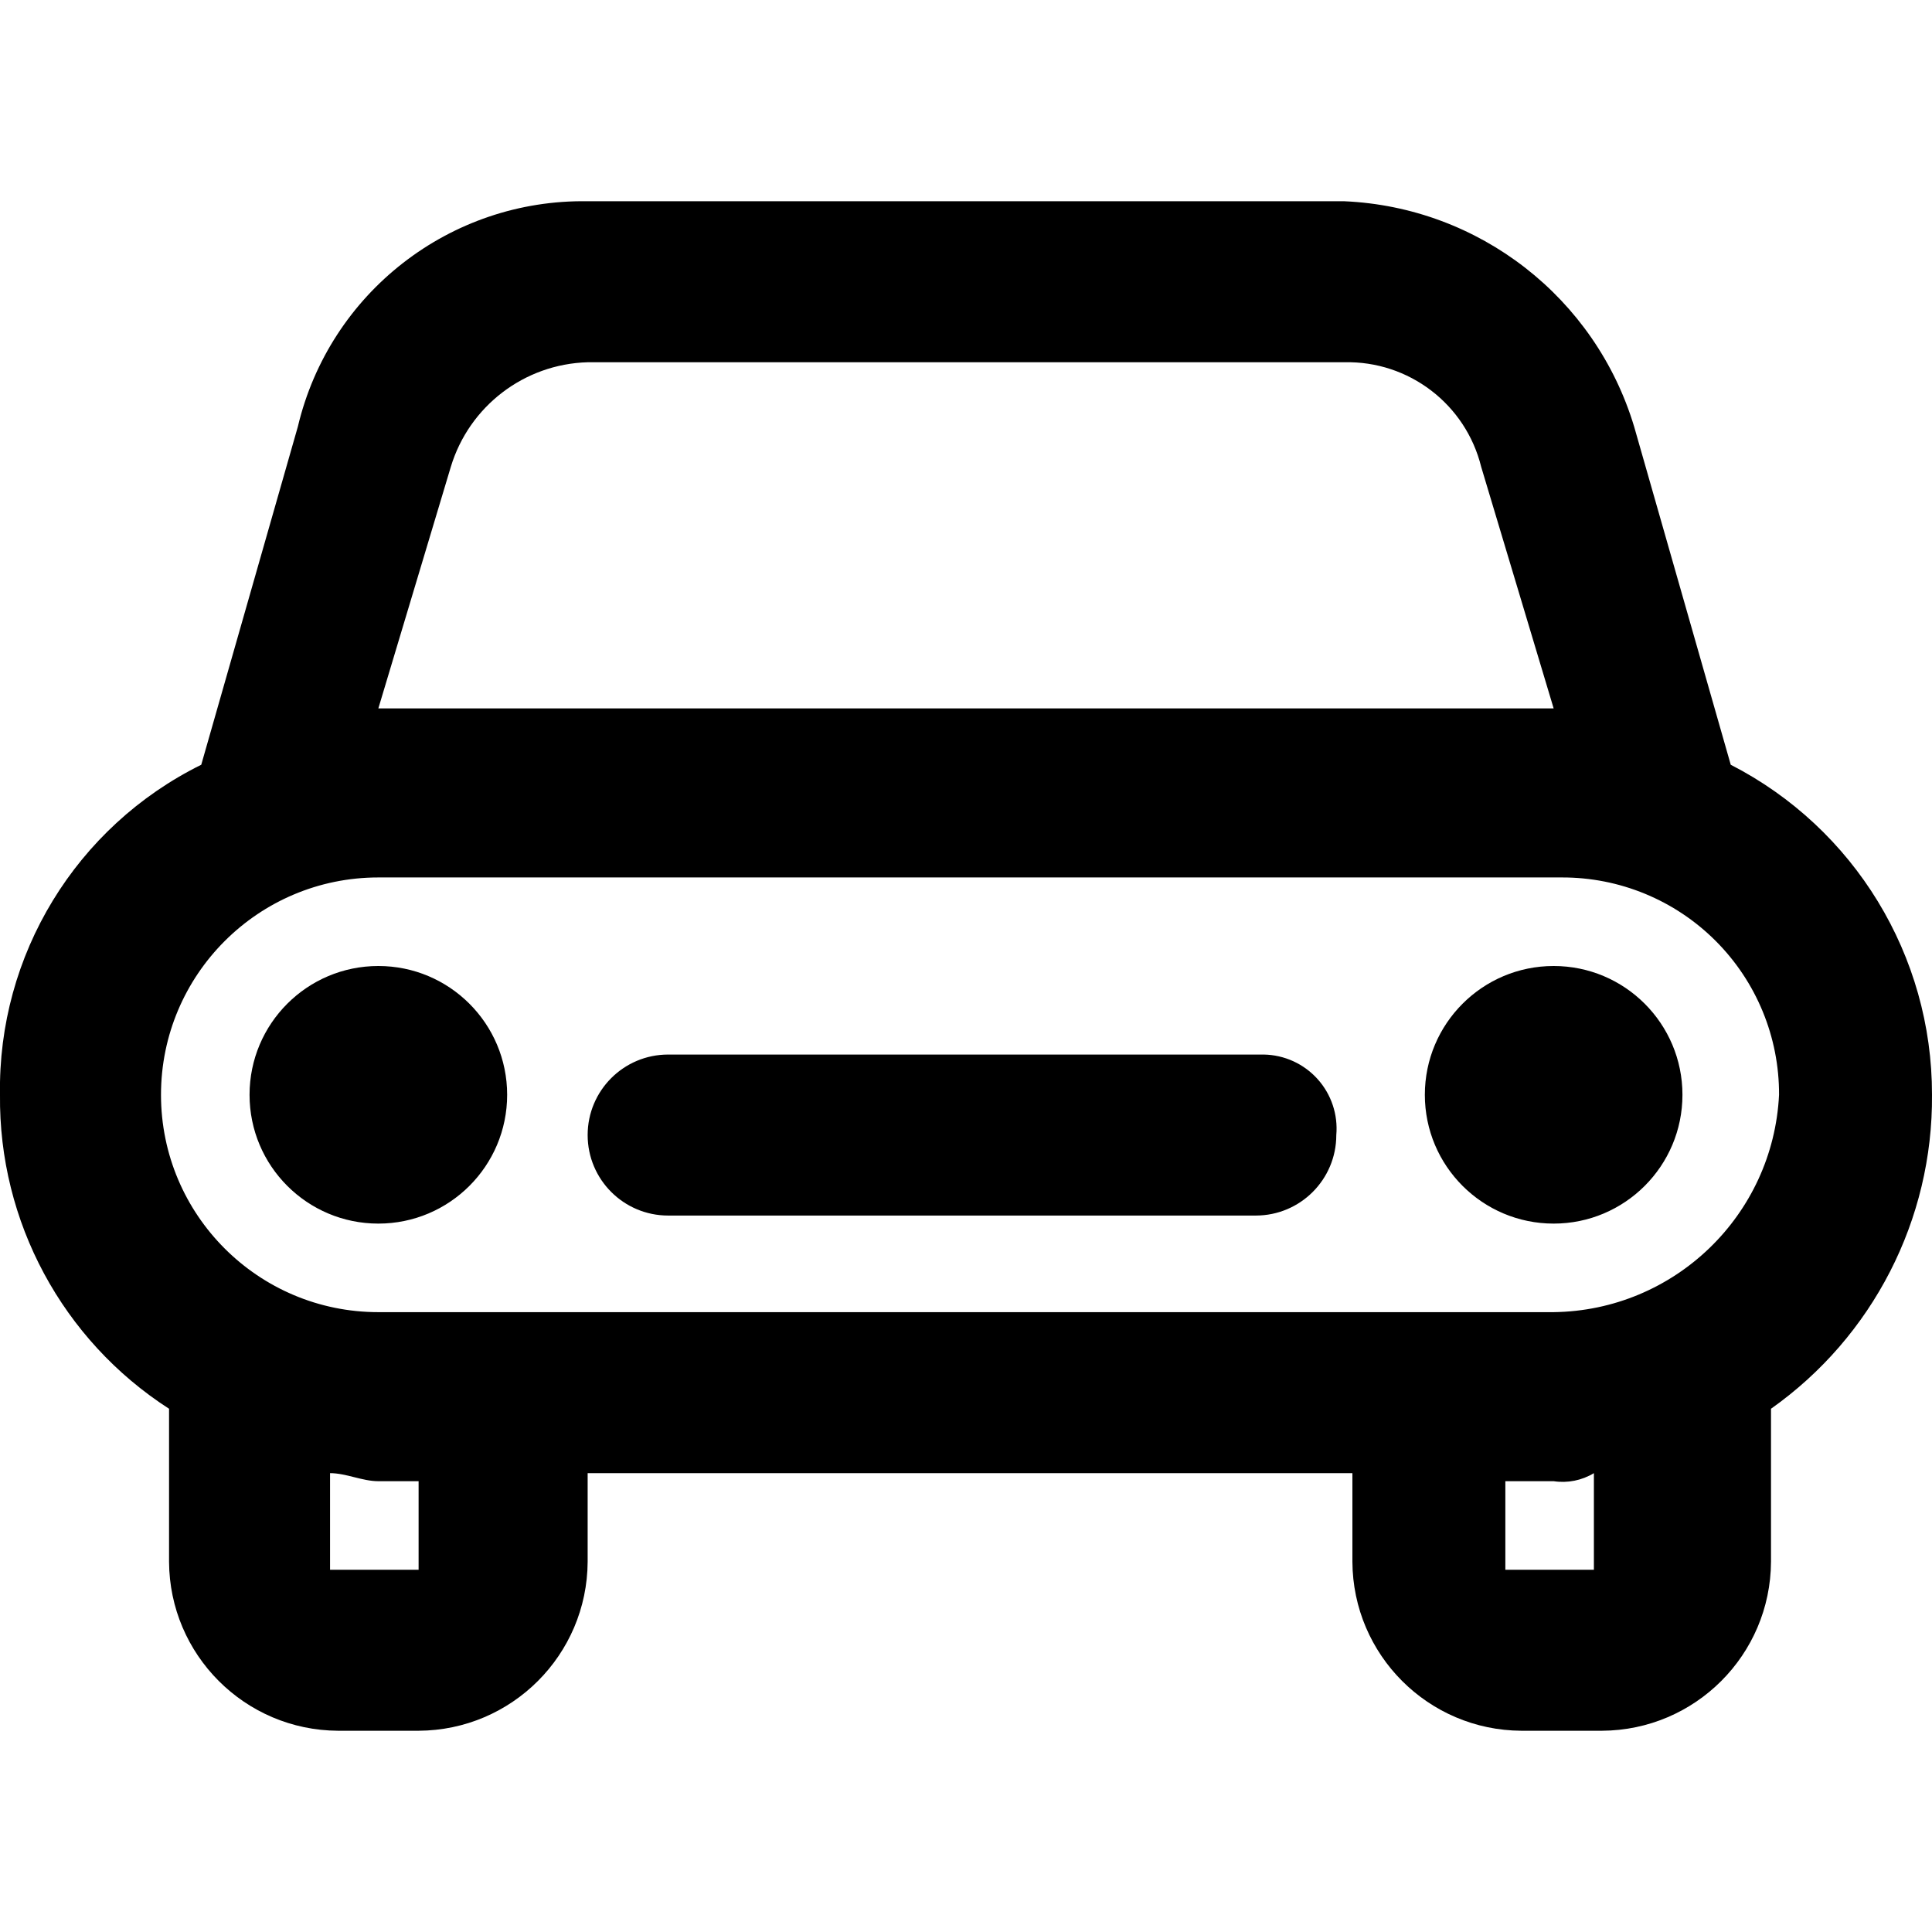
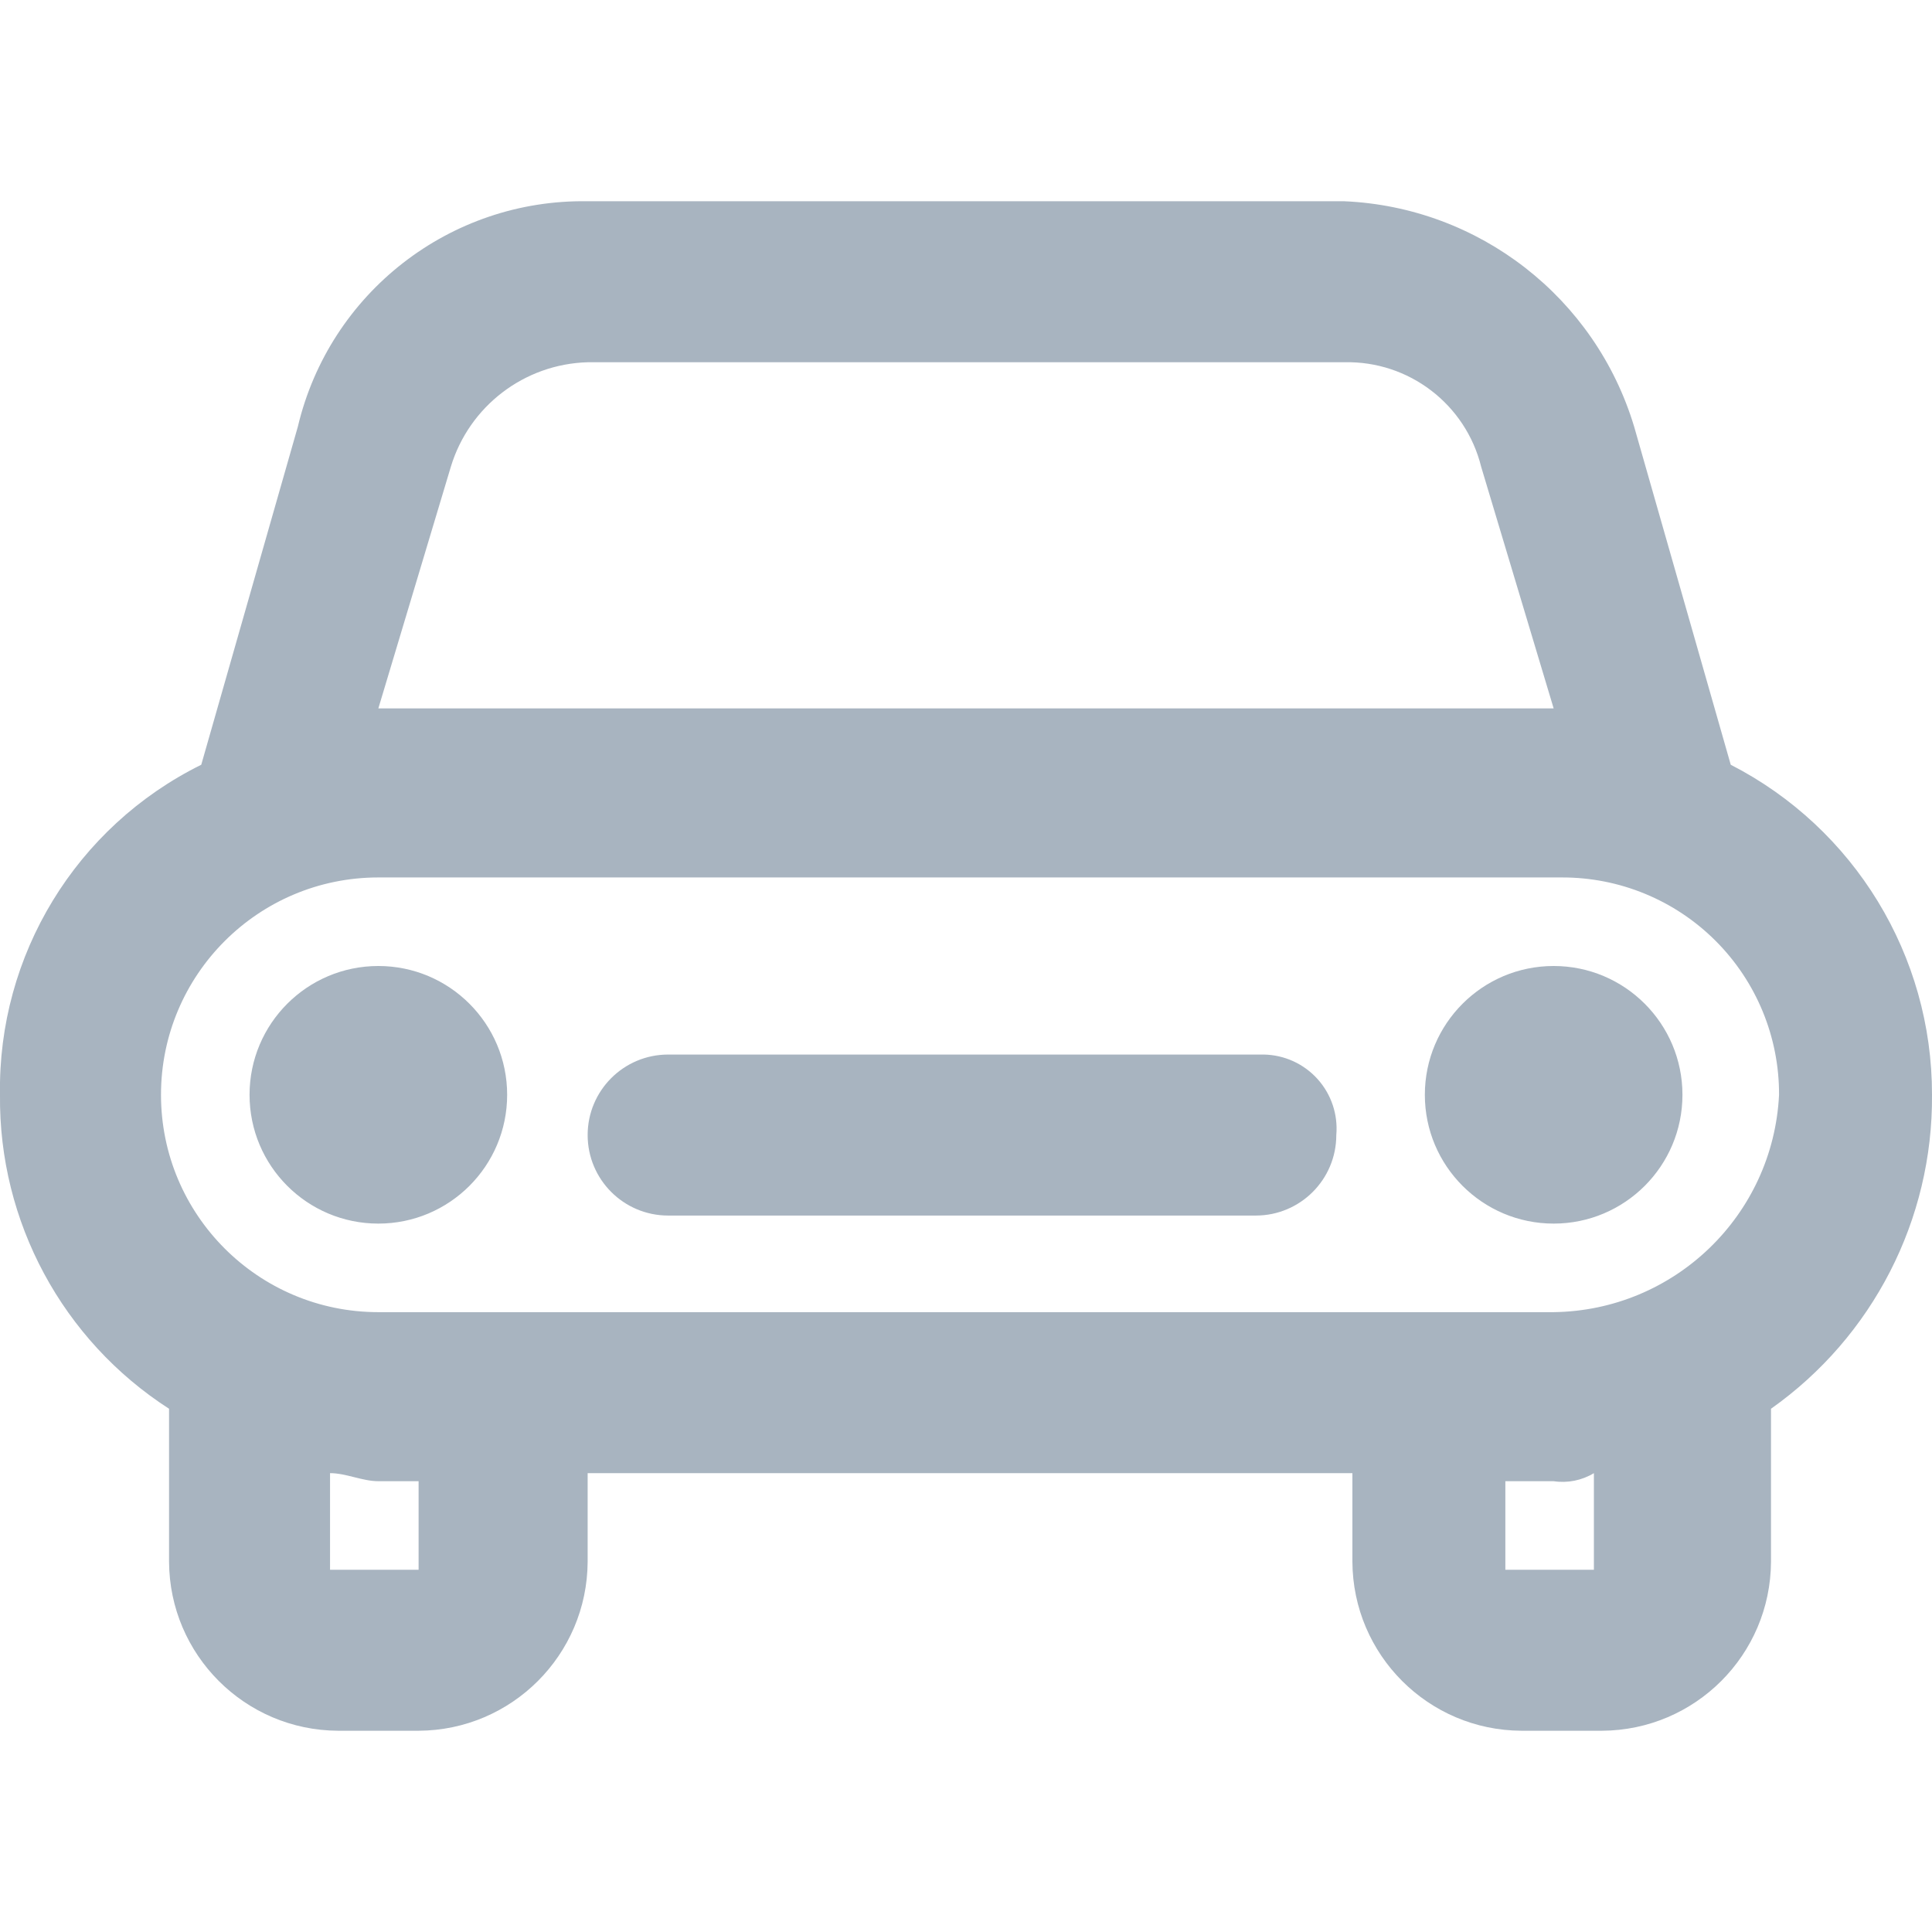
<svg xmlns="http://www.w3.org/2000/svg" xmlns:xlink="http://www.w3.org/1999/xlink" viewBox="0 0 24 24" display="flex" role="img" class="sc-bdVaJa src___StyledBox-sc-fochin-0 jAoXXs" width="24" height="24">
  <defs>
    <symbol id="SvgCar">
      <path d="M21.5 9.5l-1.2-4.2a3.94 3.94 0 00-3.6-2.8H7.3a3.64 3.64 0 00-3.6 2.8L2.5 9.5A4.49 4.49 0 000 13.6a4.58 4.58 0 002.1 3.9v1.9a2.11 2.11 0 002.1 2.1h1a2.11 2.11 0 002.1-2.1v-1.1h9.5v1.1a2.11 2.11 0 002.1 2.1h1a2.11 2.11 0 002.1-2.1v-1.9a4.73 4.73 0 002-3.9 4.6 4.6 0 00-2.5-4.1zM5.6 5.8a1.83 1.83 0 011.7-1.3h9.4a1.71 1.71 0 011.7 1.3l.9 3H4.7zm-.4 13.7H4.1v-1.2c.2 0 .4.1.6.1h.5zm14.6 0h-1.1v-1.1h.6a.75.75 0 00.5-.1zm-.5-3.2H4.7a2.7 2.7 0 010-5.4h14.7a2.69 2.69 0 012.7 2.7 2.84 2.84 0 01-2.8 2.7z" />
      <path d="M19.3 12a1.6 1.6 0 101.6 1.6 1.6 1.6 0 00-1.6-1.6zM15.7 13.1H8.3a1 1 0 000 2h7.3a1 1 0 001-1 .92.92 0 00-.9-1zM4.7 12a1.6 1.6 0 101.6 1.6A1.6 1.6 0 004.7 12z" />
    </symbol>
  </defs>
-   <use xlink:href="#SvgCar" fill="currentColor" />
+   <use xlink:href="#SvgCar" fill="#A8B4C0" />
</svg>
